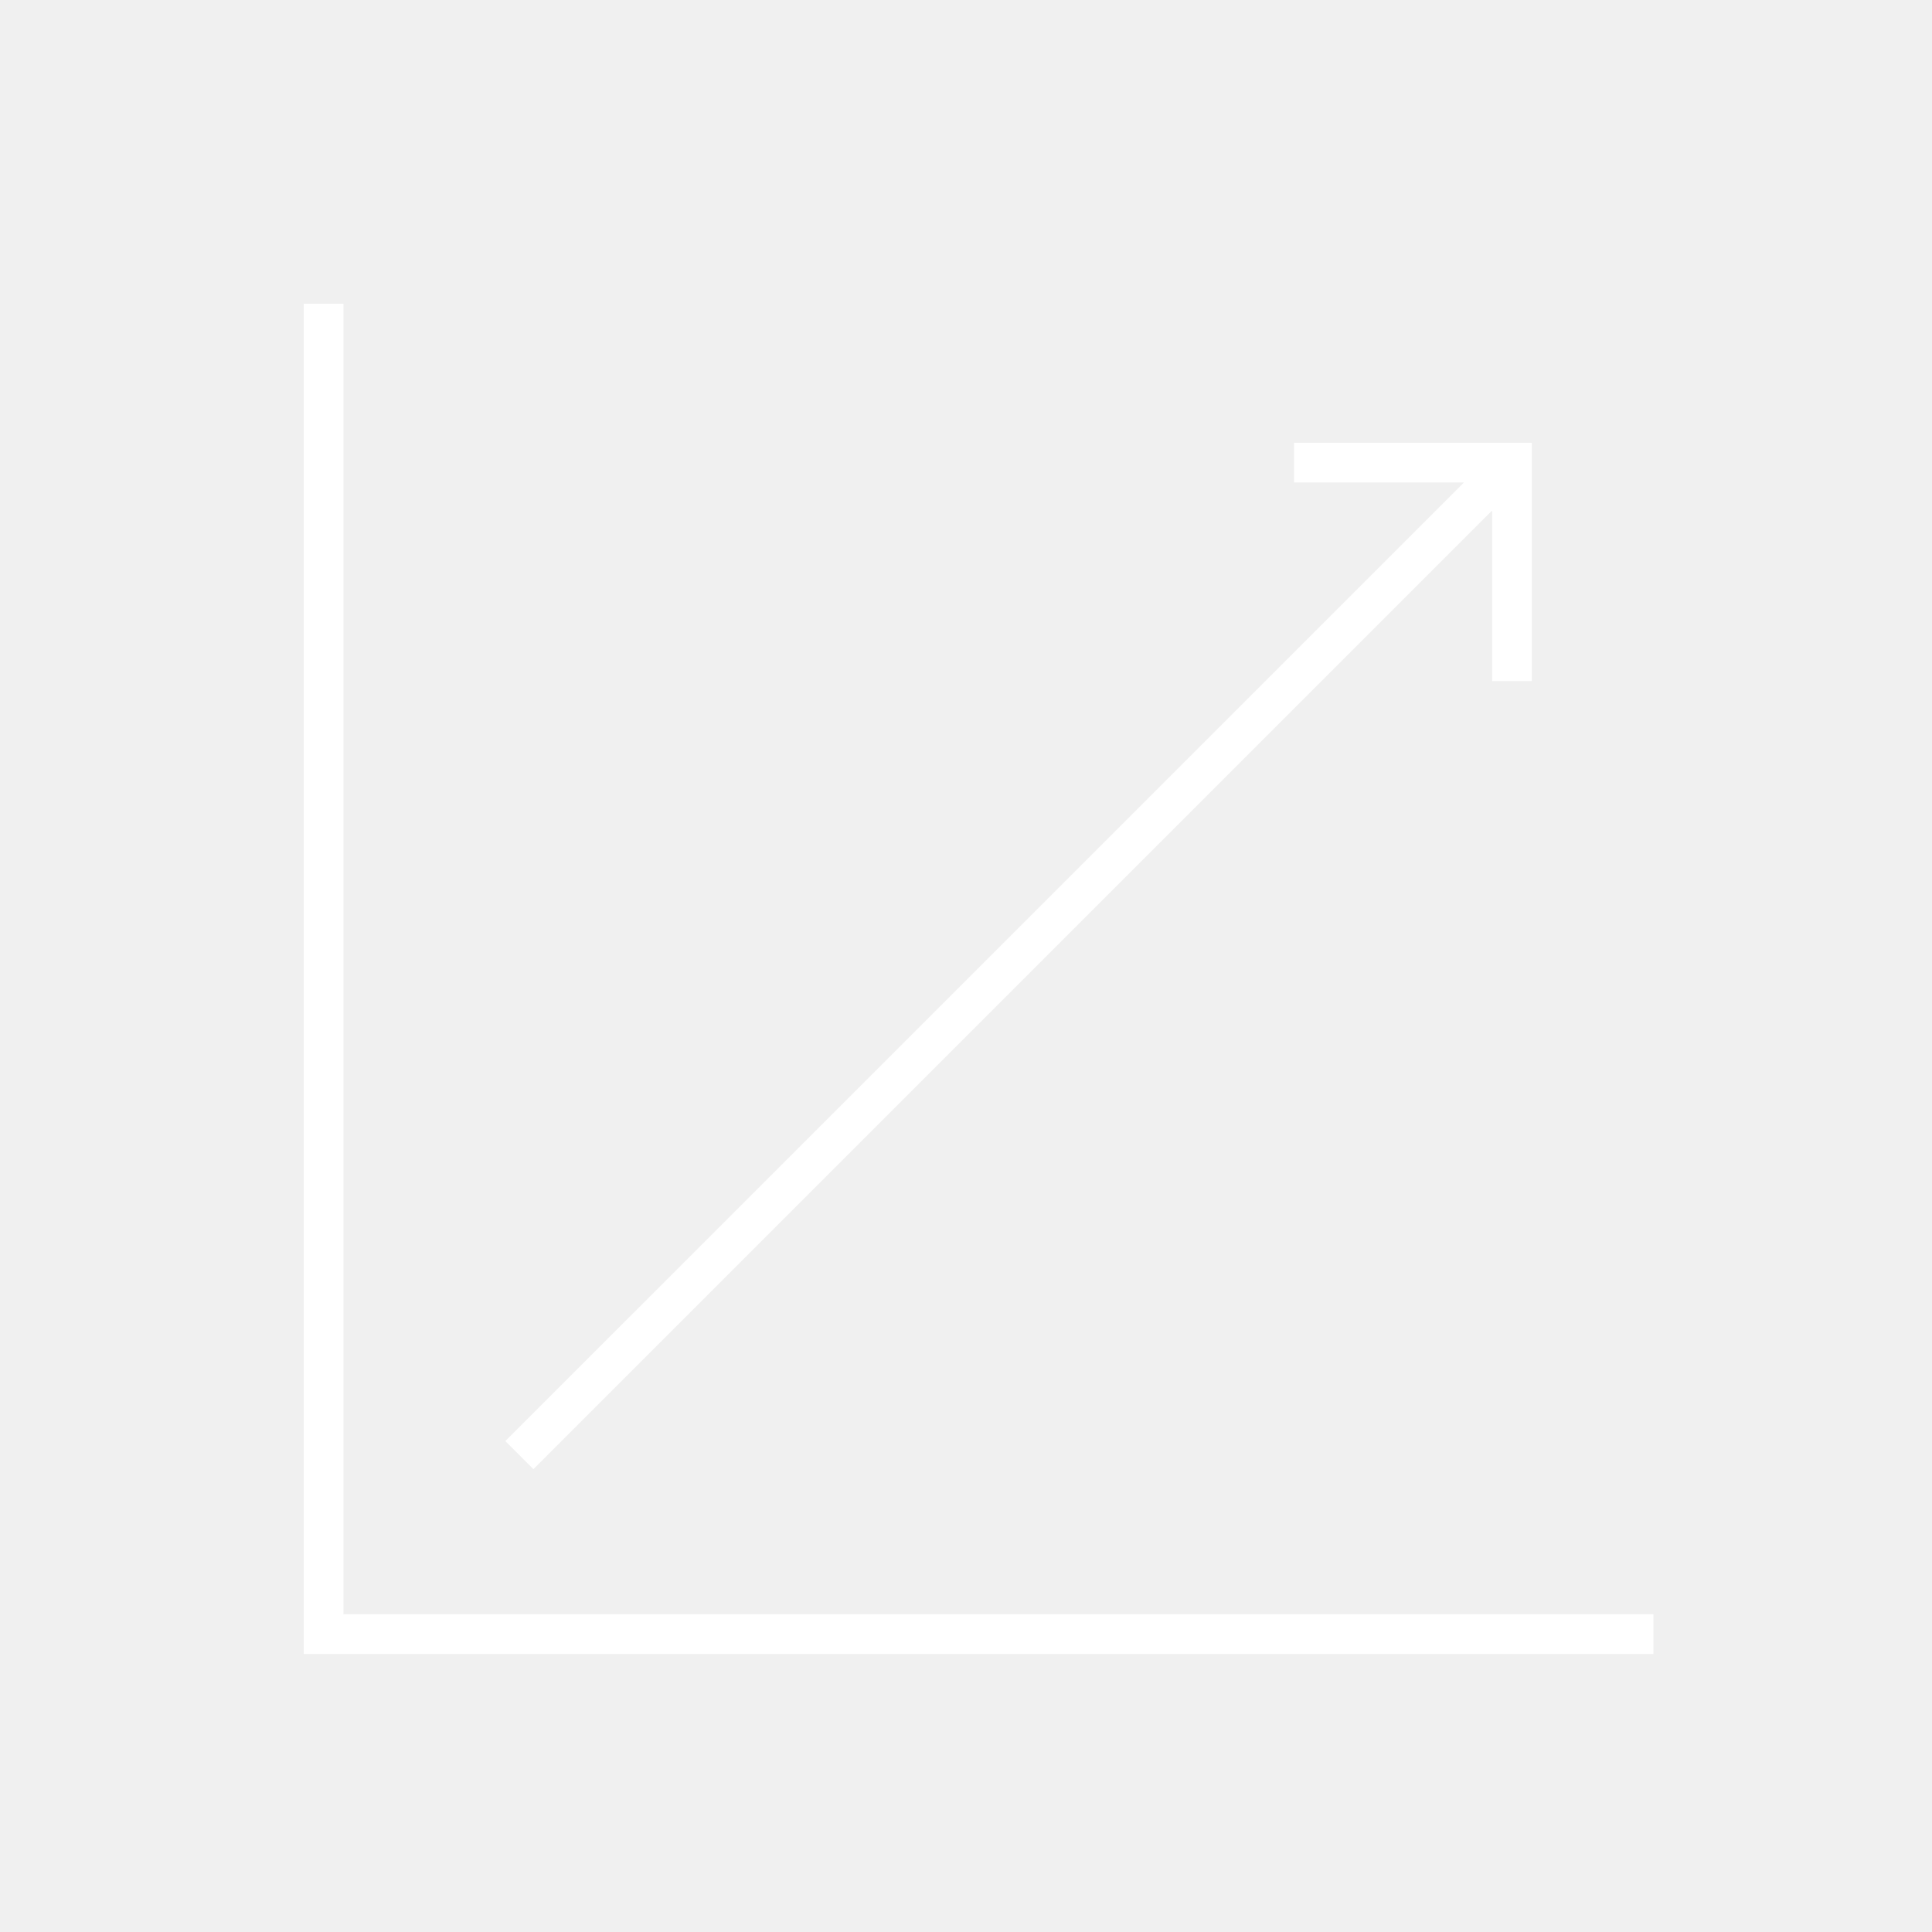
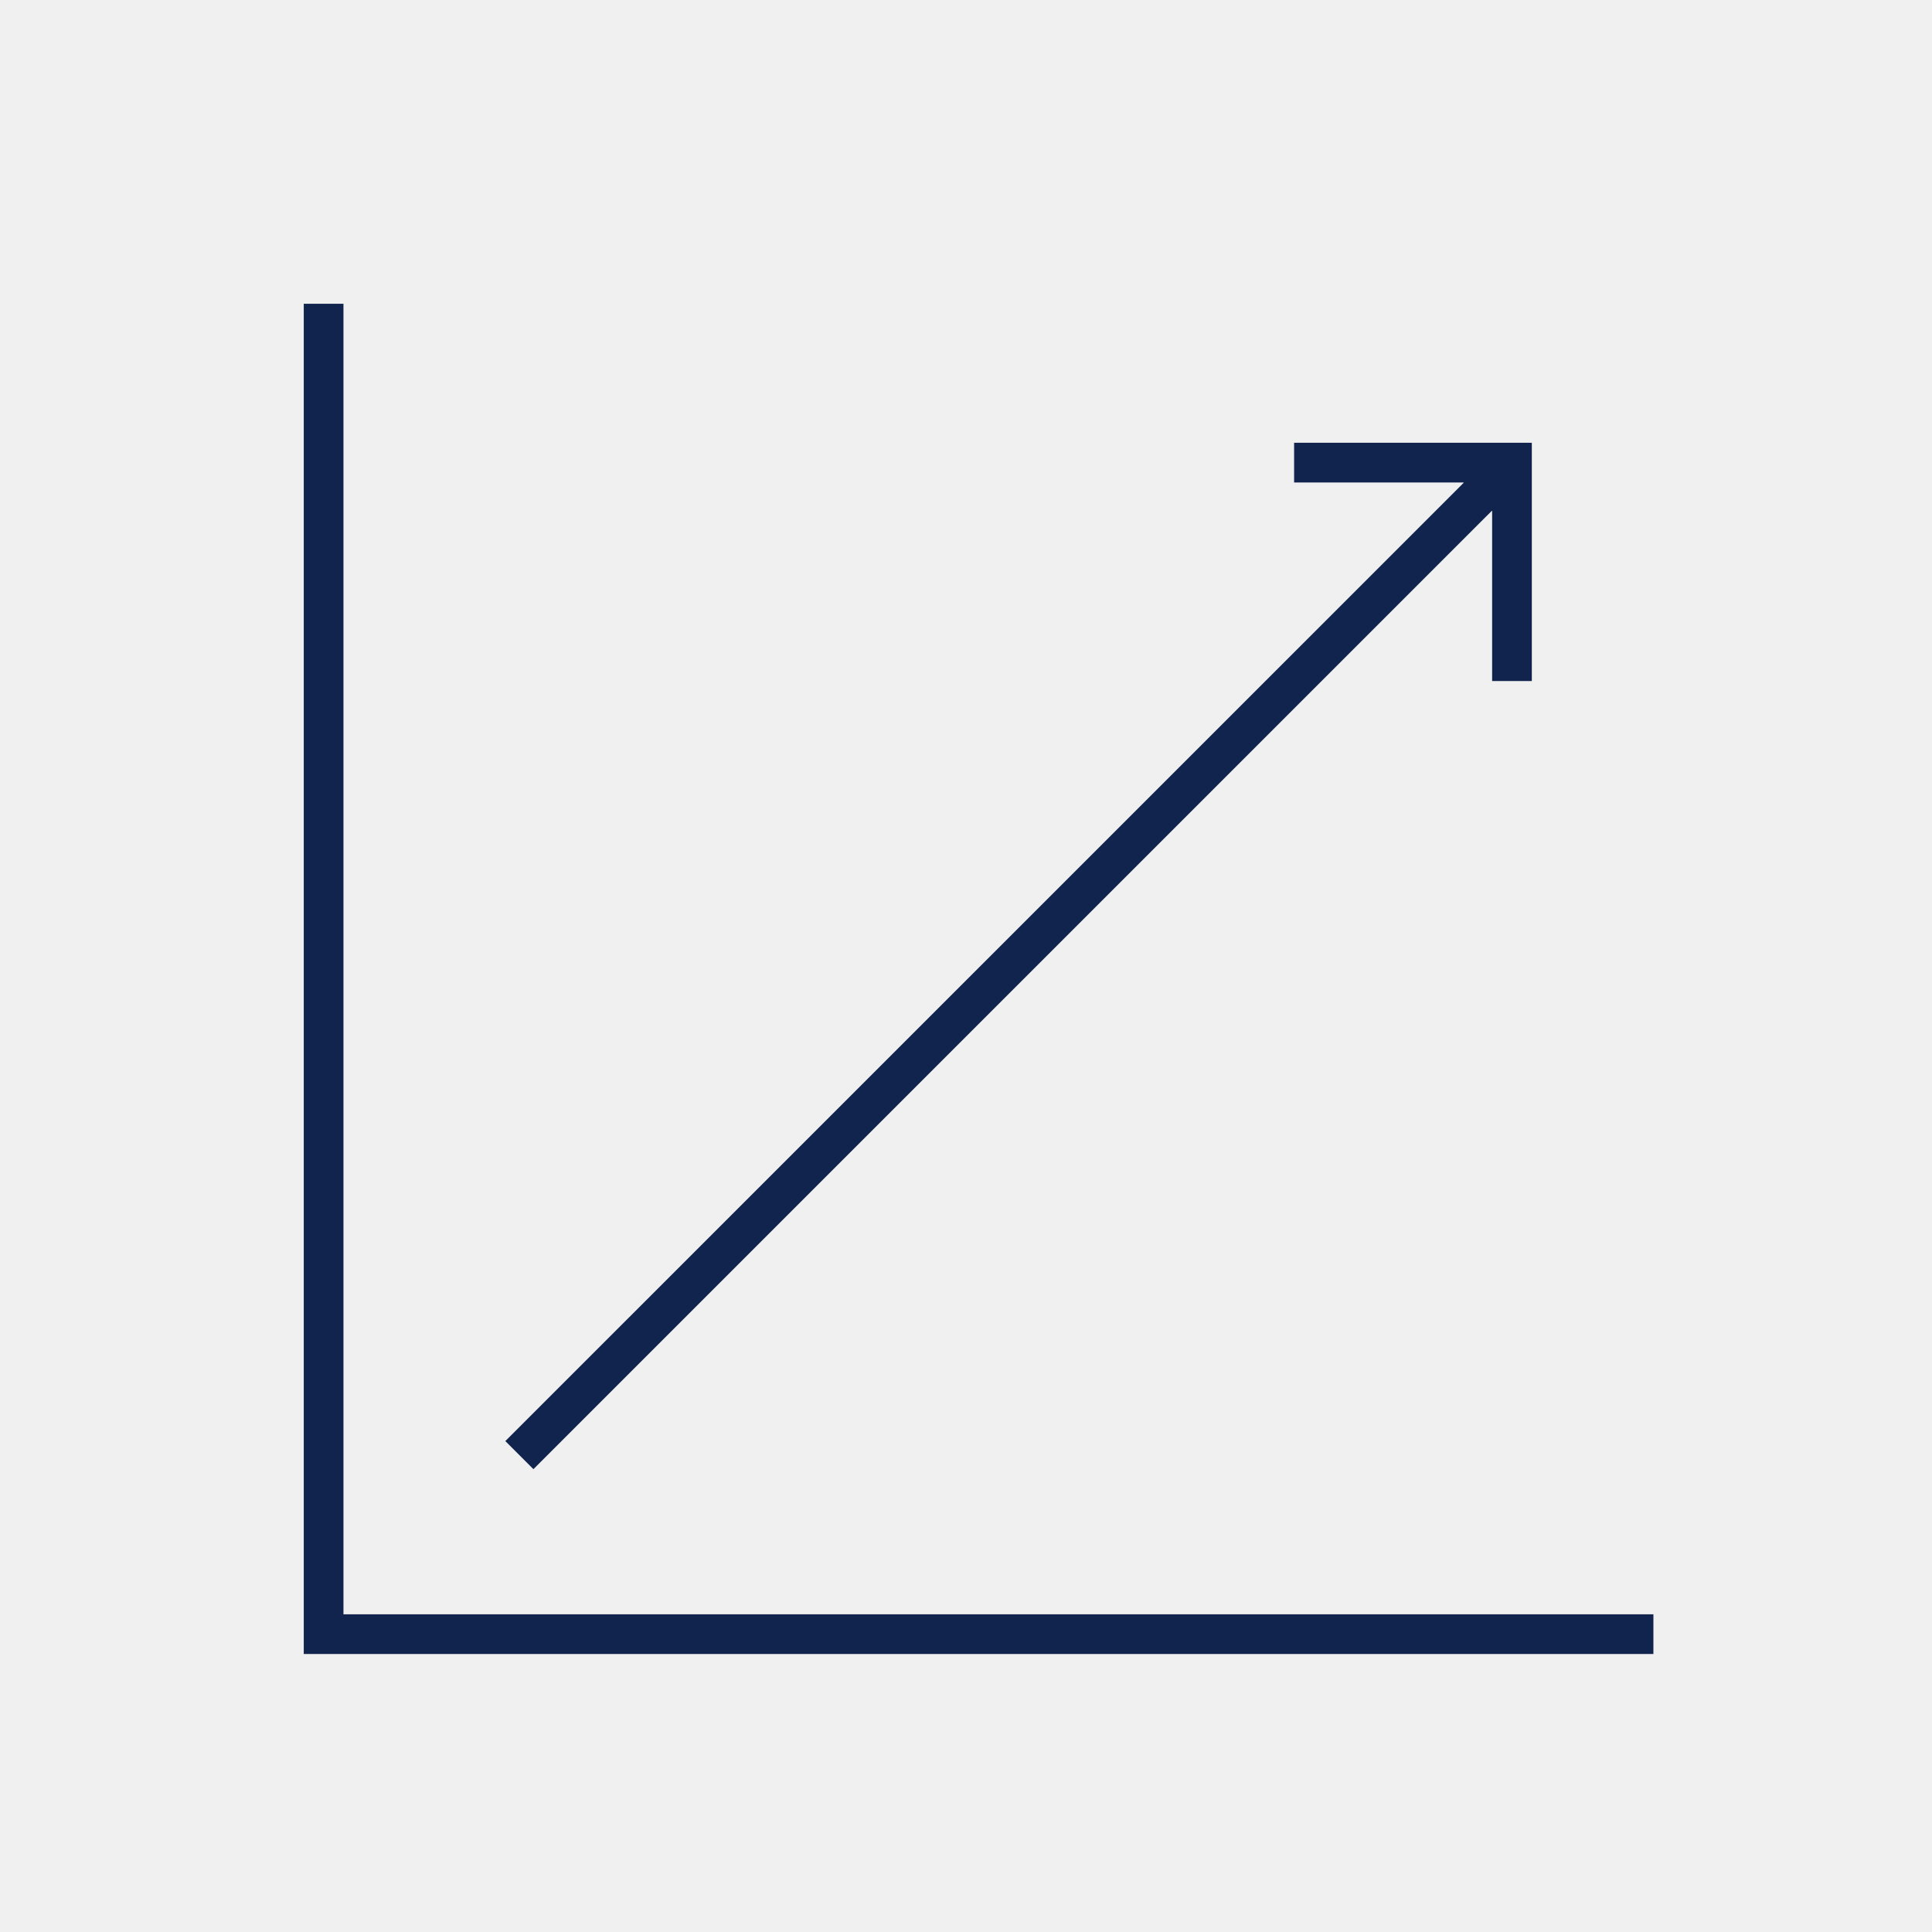
<svg xmlns="http://www.w3.org/2000/svg" width="75" height="75" xml:space="preserve" overflow="hidden">
  <g transform="translate(-117 -553)">
    <g>
      <g>
        <g>
          <g>
-             <path d="M137.707 610.033 174.911 572.831C174.914 572.828 174.919 572.828 174.921 572.831 174.923 572.832 174.924 572.834 174.924 572.836L174.924 579.438 176.465 579.438 176.465 570.188 167.237 570.188 167.237 571.729 173.814 571.729C173.818 571.729 173.821 571.733 173.821 571.737 173.821 571.739 173.821 571.741 173.819 571.742L136.617 608.943Z" fill="#FFFFFF" fill-rule="nonzero" fill-opacity="1" />
-             <path d="M130.333 564.792 128.792 564.792 128.792 617.208 181.185 617.208 181.185 615.667 130.333 615.667 130.333 564.792Z" fill="#FFFFFF" fill-rule="nonzero" fill-opacity="1" />
+             <path d="M137.707 610.033 174.911 572.831C174.914 572.828 174.919 572.828 174.921 572.831 174.923 572.832 174.924 572.834 174.924 572.836L174.924 579.438 176.465 579.438 176.465 570.188 167.237 570.188 167.237 571.729 173.814 571.729C173.818 571.729 173.821 571.733 173.821 571.737 173.821 571.739 173.821 571.741 173.819 571.742L136.617 608.943Z" fill="#11244D" fill-rule="nonzero" fill-opacity="1" />
+             <path d="M130.333 564.792 128.792 564.792 128.792 617.208 181.185 617.208 181.185 615.667 130.333 615.667 130.333 564.792Z" fill="#11244D" fill-rule="nonzero" fill-opacity="1" />
          </g>
        </g>
      </g>
    </g>
  </g>
</svg>
